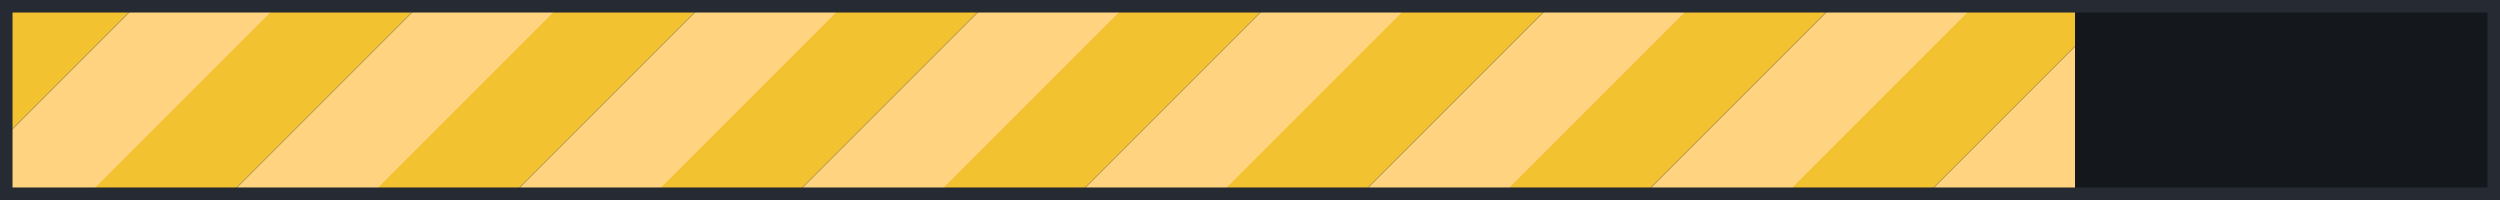
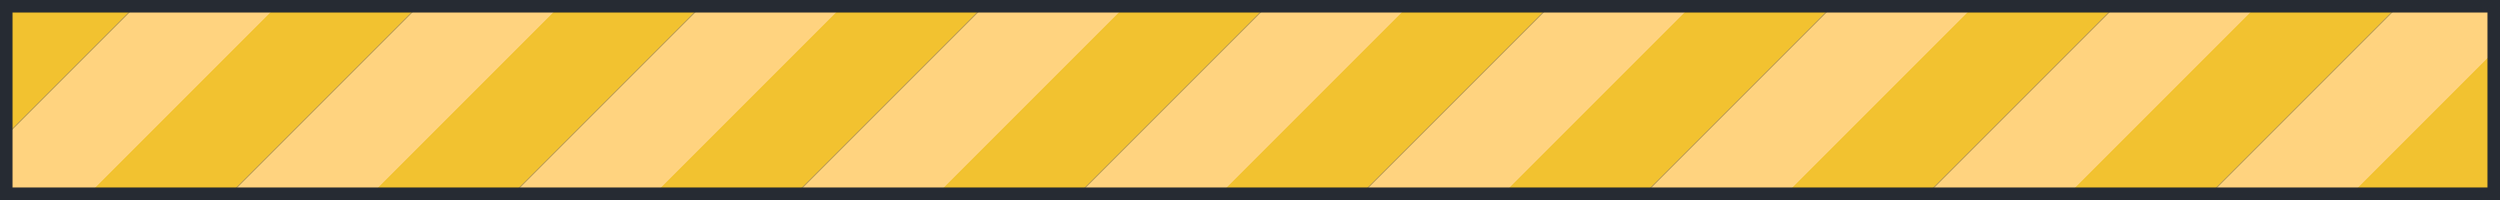
<svg xmlns="http://www.w3.org/2000/svg" width="200" height="16" viewBox="0 0 200 16">
  <defs>
    <pattern id="strisce" width="16" height="16" patternUnits="userSpaceOnUse" patternTransform="rotate(45)">
      <rect width="8" height="16" fill="#f2c230" />
      <rect x="8" width="8" height="16" fill="#ffd37f" />
    </pattern>
  </defs>
  <rect x="0.5" y="0.5" width="199" height="15" fill="#14171c" stroke="#262b33" />
-   <rect x="1" y="1" width="165" height="14" fill="url(#strisce)" />
+   <rect x="1" y="1" width="198" height="14" fill="url(#strisce)" />
</svg>
